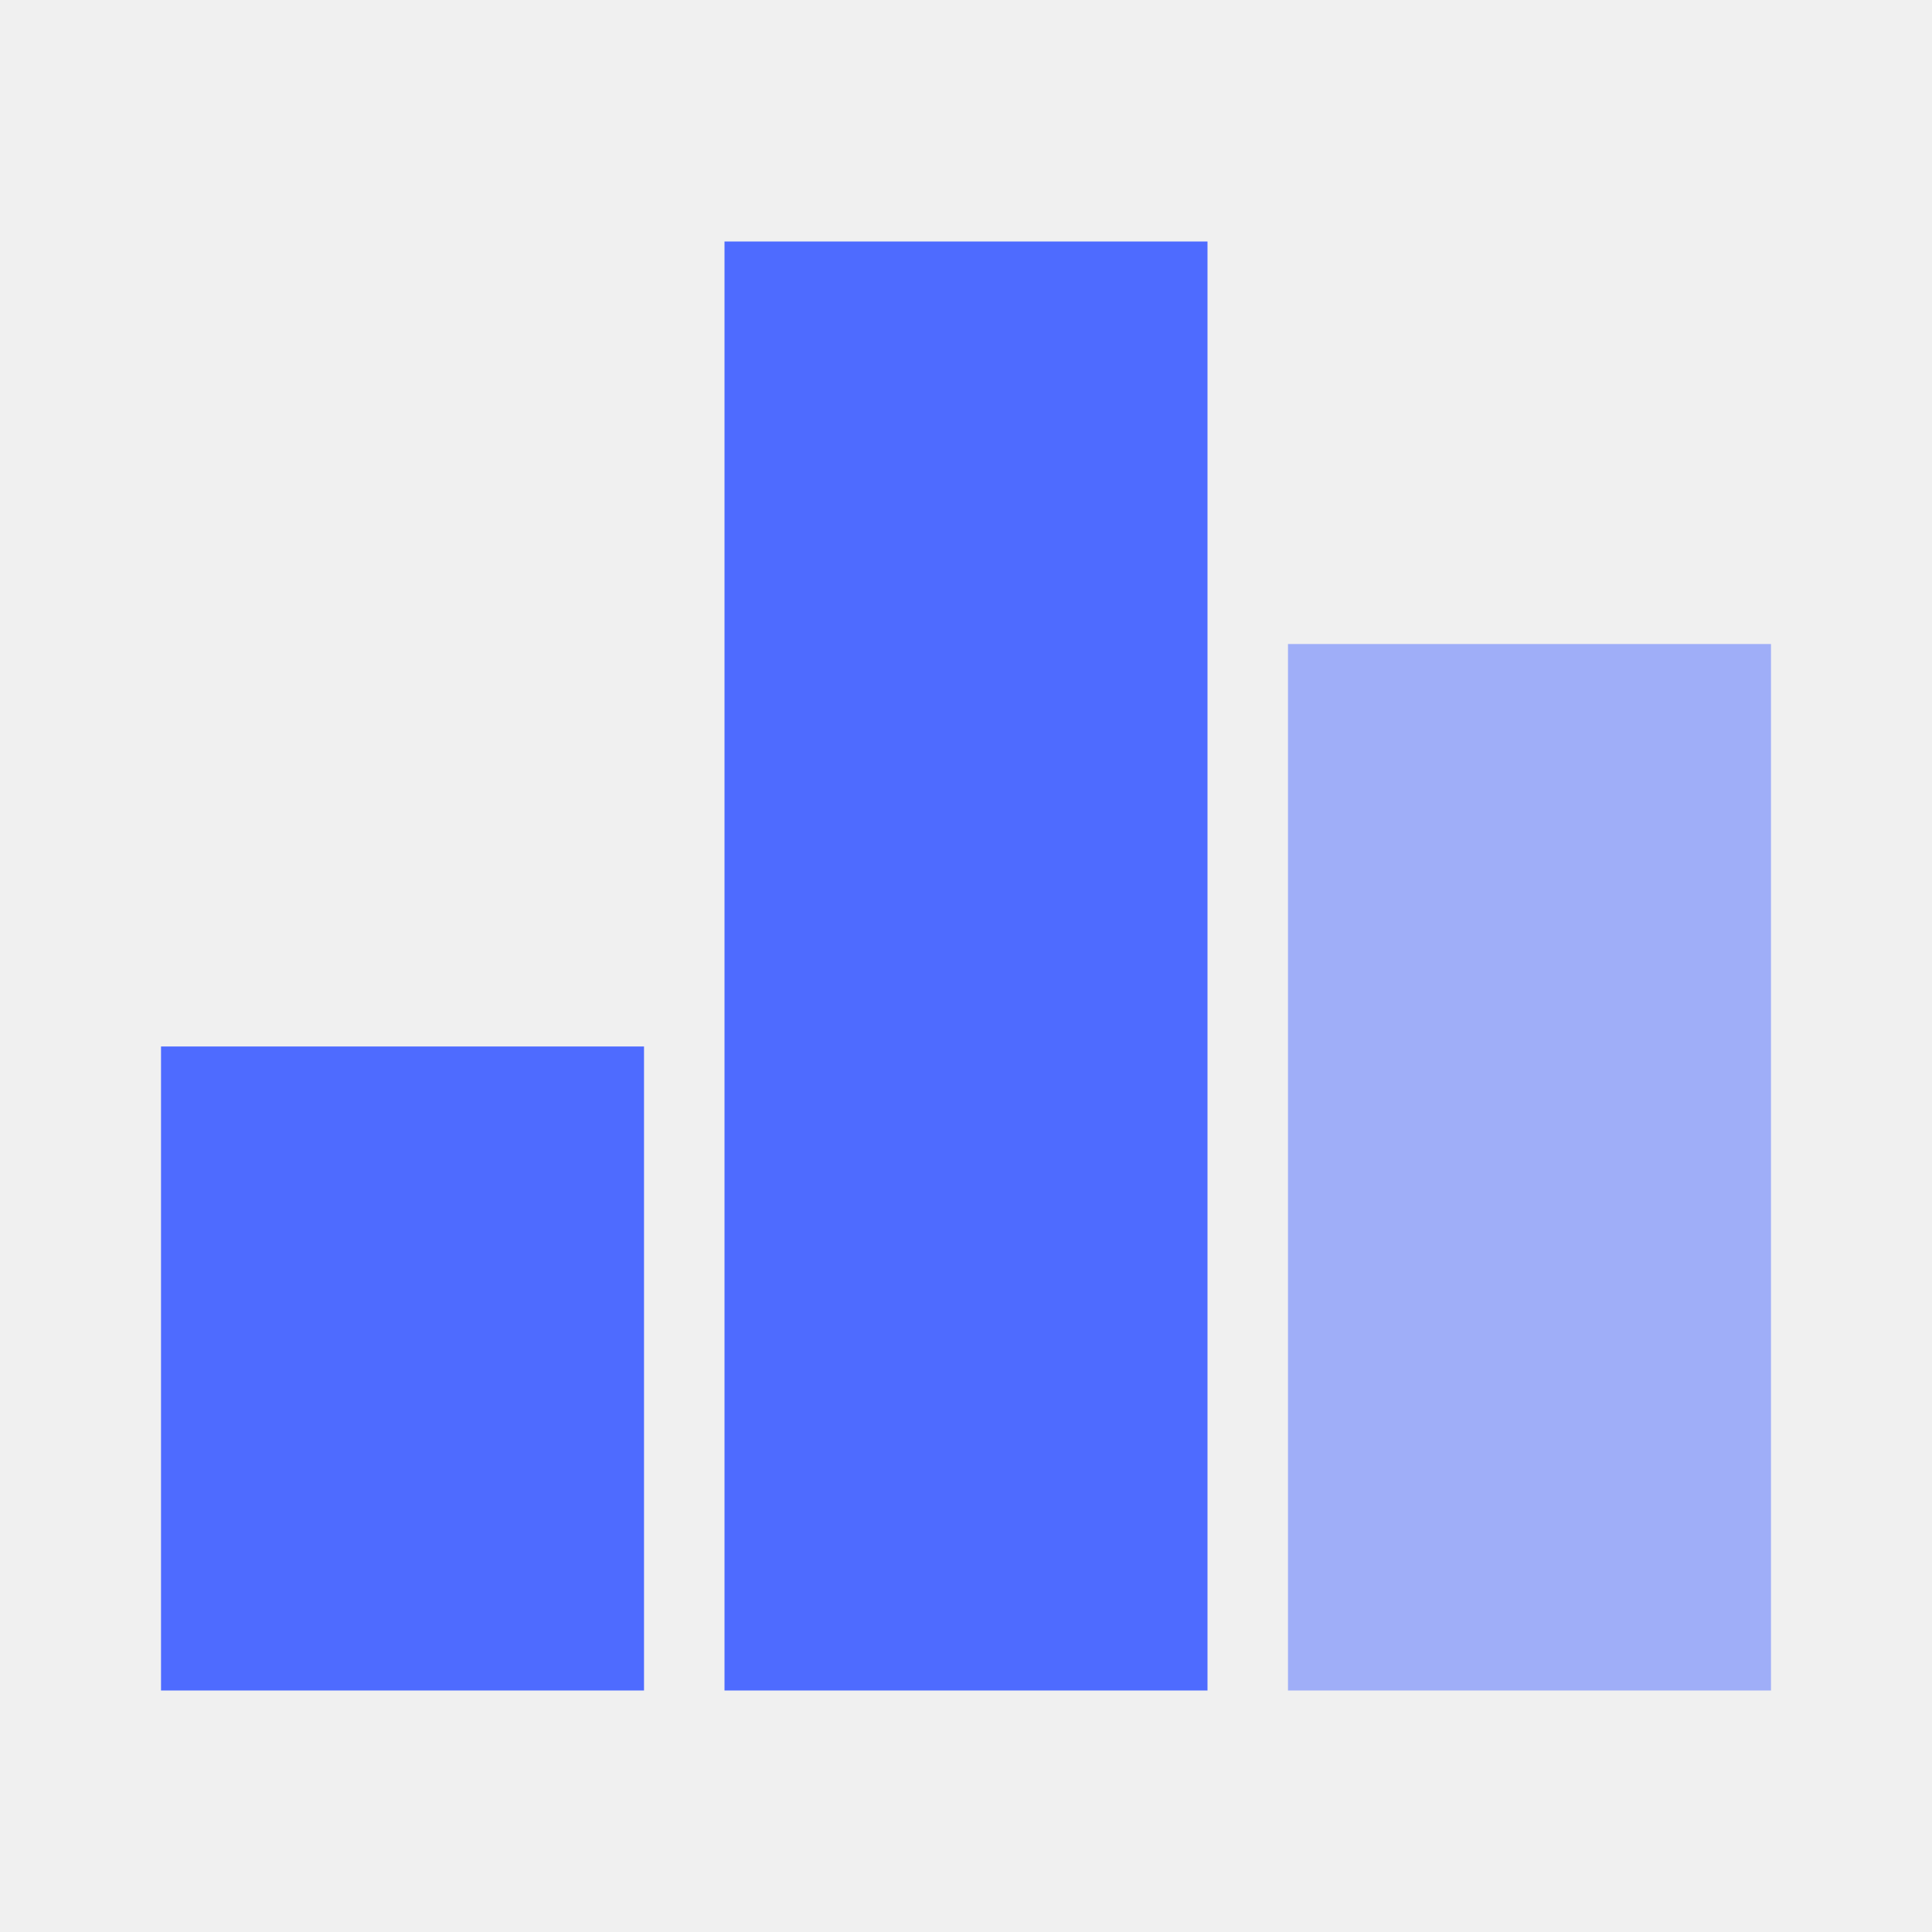
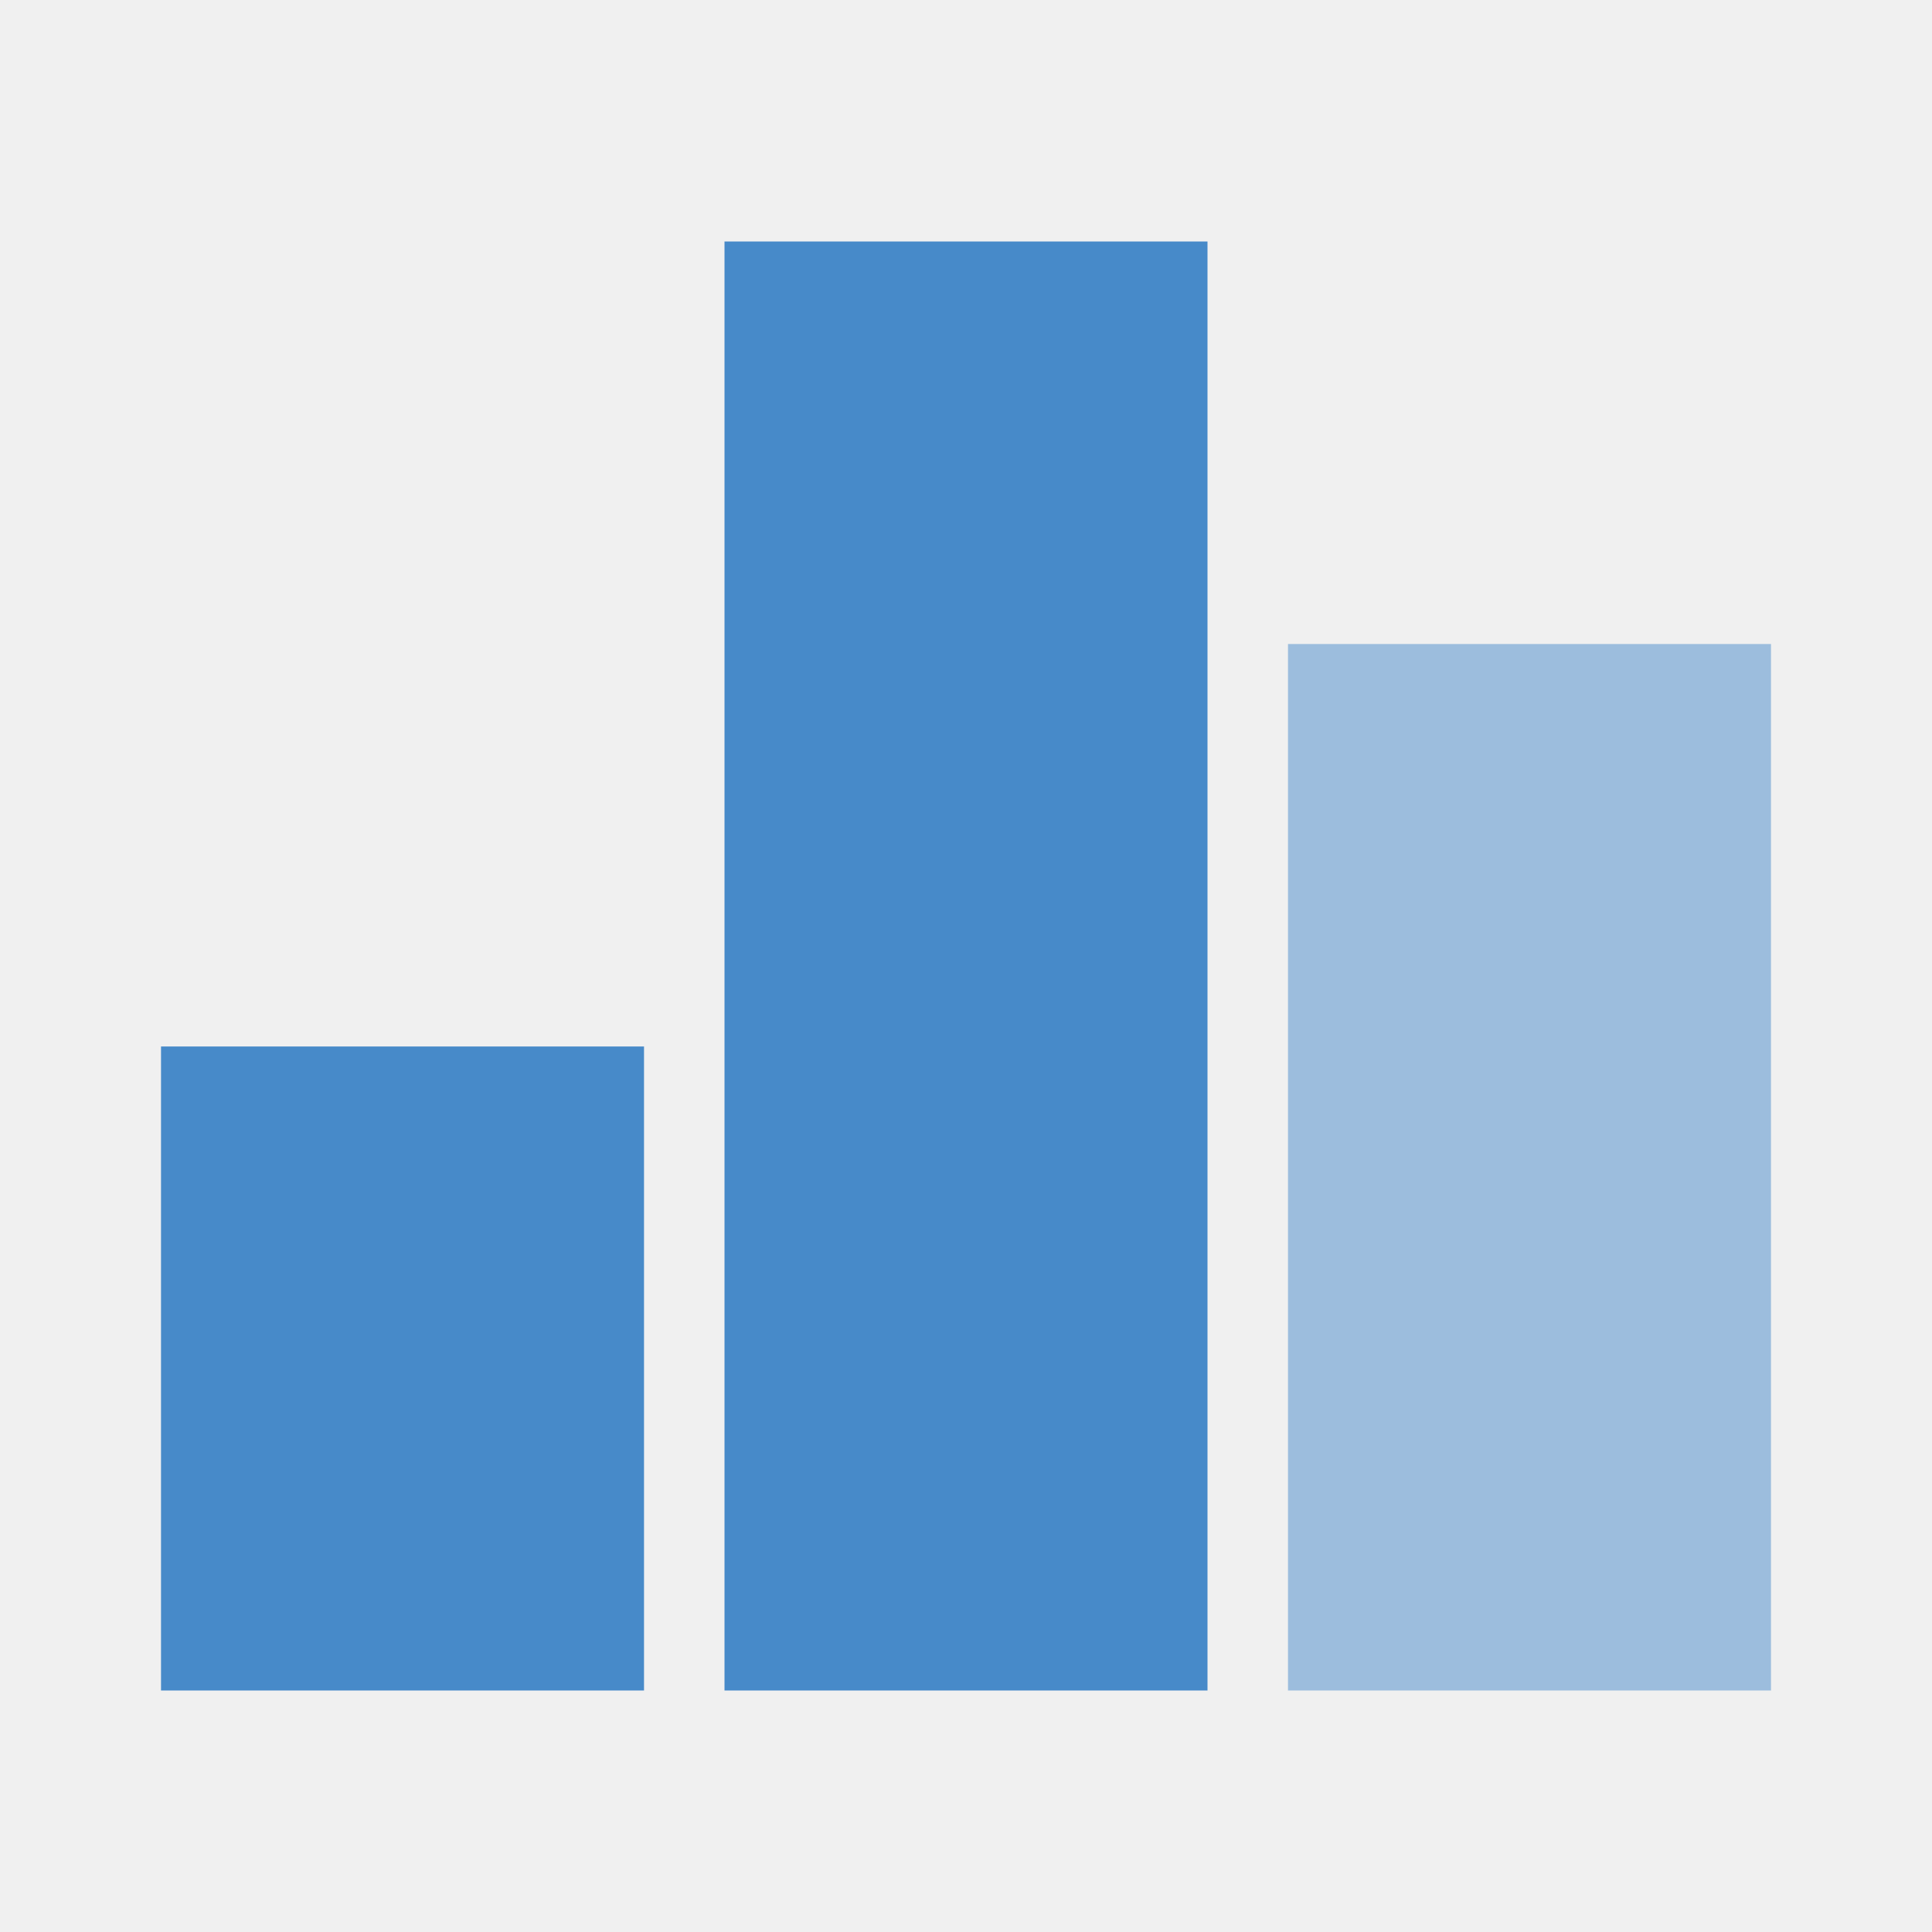
<svg xmlns="http://www.w3.org/2000/svg" width="50" height="50" viewBox="0 0 50 50" fill="none">
  <g clip-path="url(#clip0_23_33)">
-     <path d="M4.167 27.083H16.667V43.75H4.167V27.083ZM18.75 6.25H31.25V43.75H18.75V6.25Z" fill="#4E6BFF" />
-     <path opacity="0.5" d="M33.333 16.667H45.833V43.75H33.333V16.667Z" fill="#4E6BFF" />
+     <path d="M4.167 27.083H16.667V43.75H4.167V27.083ZM18.75 6.25H31.25V43.75H18.75V6.25Z" fill="#478AC9" />
+     <path opacity="0.5" d="M33.333 16.667H45.833V43.75H33.333V16.667Z" fill="#478AC9" />
  </g>
  <defs>
    <clipPath id="clip0_23_33">
      <rect width="50" height="50" fill="white" />
    </clipPath>
  </defs>
</svg>
